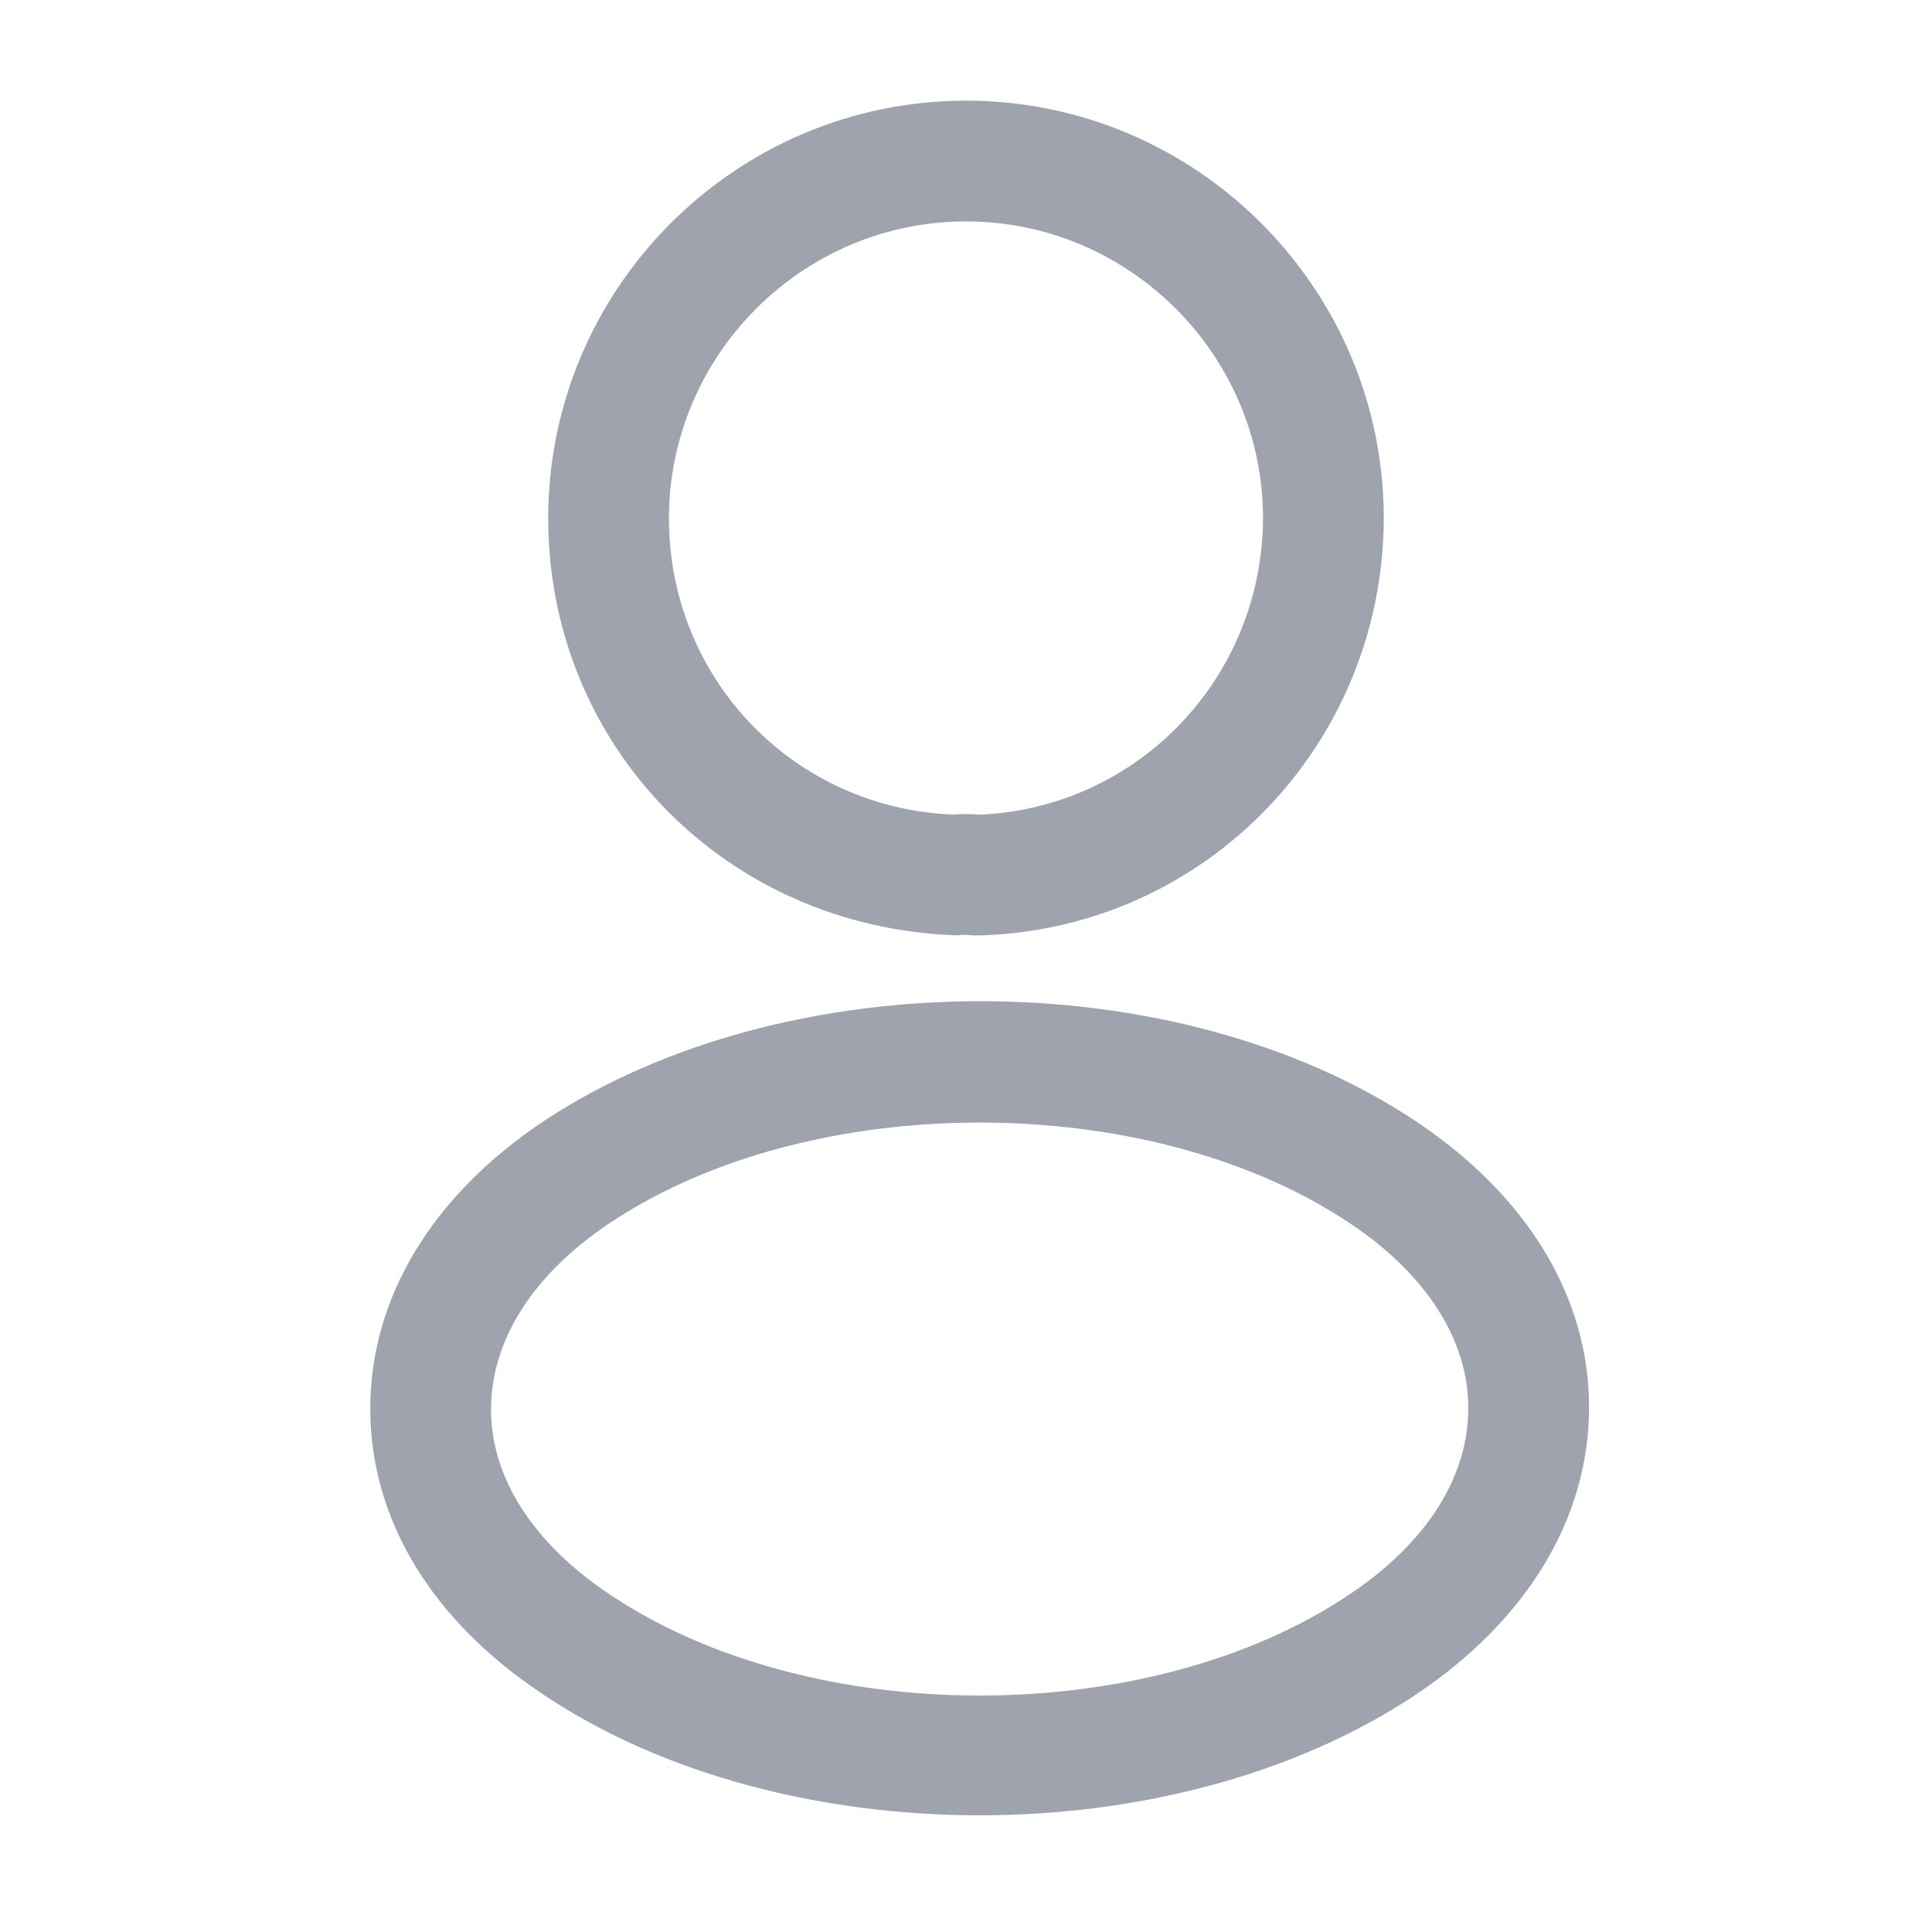
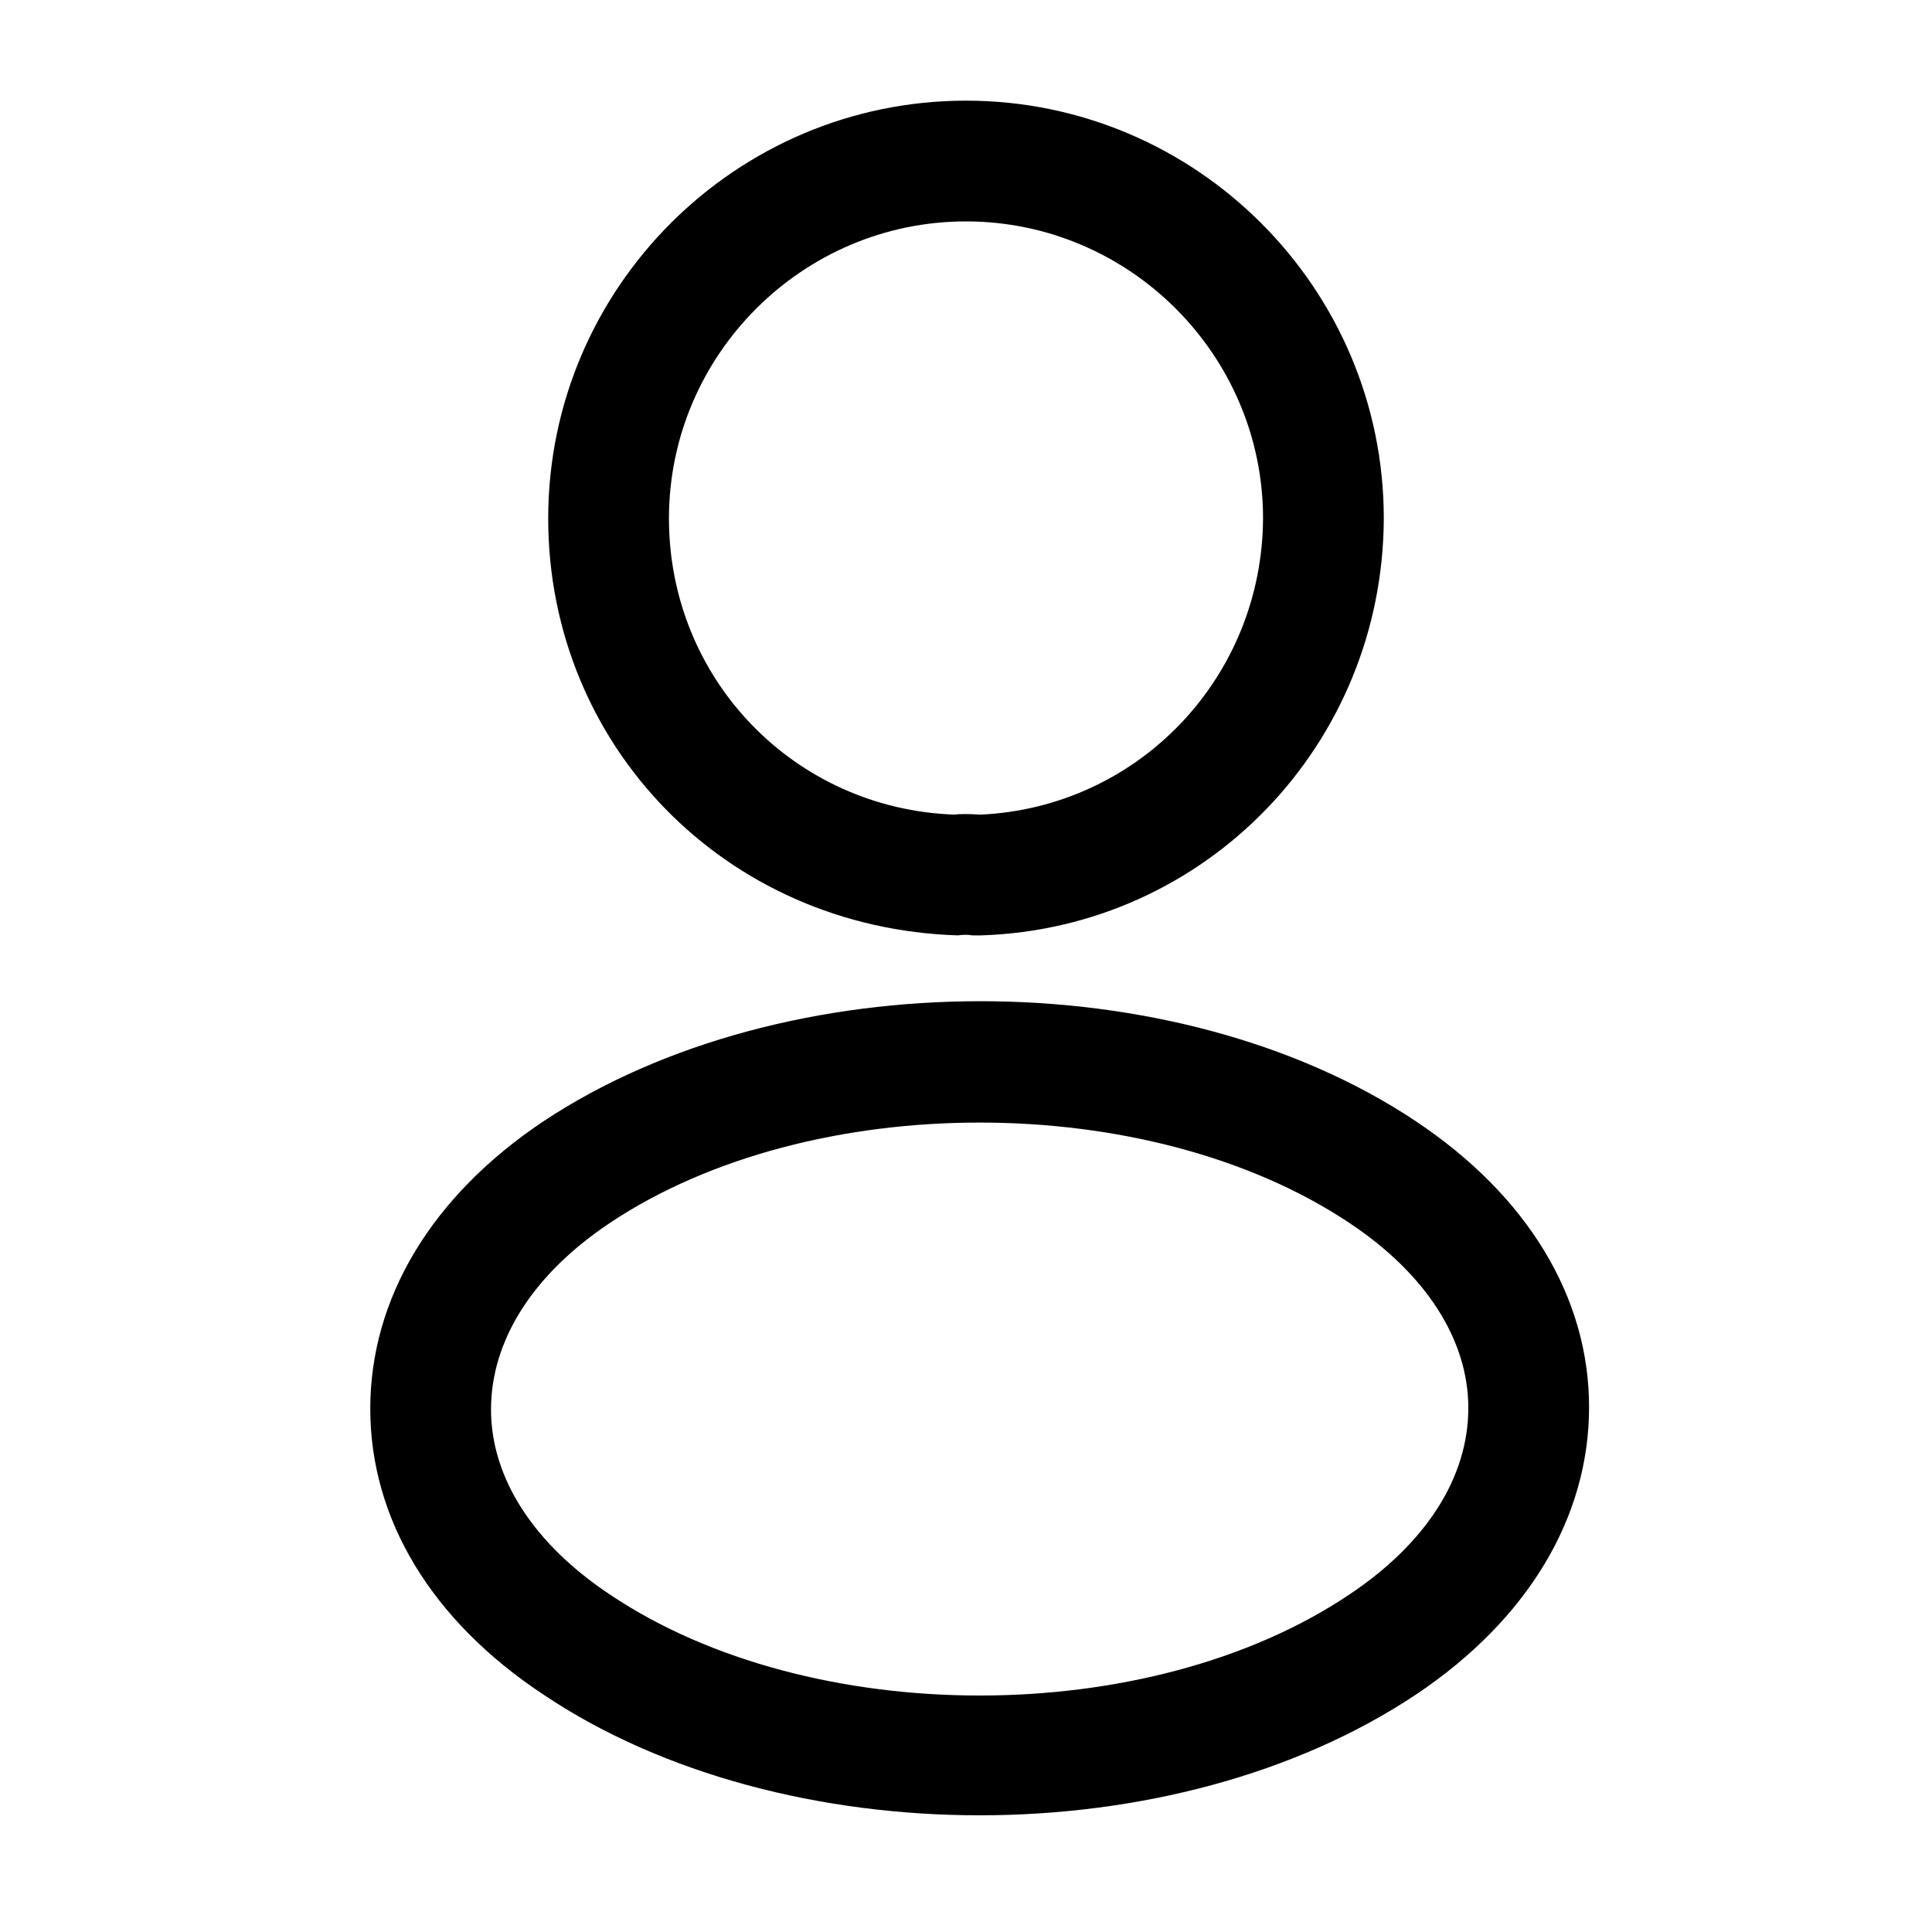
<svg xmlns="http://www.w3.org/2000/svg" width="20" height="20" viewBox="0 0 20 20" fill="none">
-   <path fill-rule="evenodd" clip-rule="evenodd" d="M10.066 9.683H10.133H10.158C12.483 9.608 14.316 7.708 14.325 5.367C14.325 2.983 12.383 1.042 10 1.042C7.616 1.042 5.675 2.983 5.675 5.367C5.675 7.708 7.5 9.608 9.916 9.683C9.966 9.675 10.025 9.675 10.066 9.683ZM6.925 5.367C6.925 3.675 8.308 2.292 10 2.292C11.691 2.292 13.075 3.675 13.075 5.367C13.066 7.017 11.783 8.358 10.15 8.433C10.041 8.425 9.925 8.425 9.883 8.433C8.225 8.375 6.925 7.033 6.925 5.367ZM5.625 17.542C6.866 18.375 8.508 18.792 10.141 18.792C11.775 18.792 13.408 18.375 14.658 17.542C15.816 16.767 16.45 15.708 16.45 14.567C16.45 13.425 15.808 12.375 14.658 11.608C12.175 9.95 8.125 9.95 5.625 11.608C4.466 12.383 3.833 13.442 3.833 14.583C3.833 15.725 4.466 16.775 5.625 17.542ZM5.083 14.592C5.083 13.875 5.516 13.192 6.316 12.658C8.391 11.275 11.891 11.275 13.966 12.658C14.758 13.183 15.2 13.867 15.2 14.575C15.2 15.292 14.766 15.975 13.966 16.508C11.891 17.9 8.391 17.9 6.316 16.508C5.525 15.983 5.083 15.3 5.083 14.592Z" fill="#9EA3AD" />
+   <path fill-rule="evenodd" clip-rule="evenodd" d="M10.066 9.683H10.133H10.158C12.483 9.608 14.316 7.708 14.325 5.367C14.325 2.983 12.383 1.042 10 1.042C7.616 1.042 5.675 2.983 5.675 5.367C5.675 7.708 7.5 9.608 9.916 9.683C9.966 9.675 10.025 9.675 10.066 9.683ZM6.925 5.367C6.925 3.675 8.308 2.292 10 2.292C11.691 2.292 13.075 3.675 13.075 5.367C13.066 7.017 11.783 8.358 10.15 8.433C10.041 8.425 9.925 8.425 9.883 8.433C8.225 8.375 6.925 7.033 6.925 5.367ZM5.625 17.542C6.866 18.375 8.508 18.792 10.141 18.792C11.775 18.792 13.408 18.375 14.658 17.542C15.816 16.767 16.45 15.708 16.45 14.567C16.45 13.425 15.808 12.375 14.658 11.608C12.175 9.95 8.125 9.95 5.625 11.608C4.466 12.383 3.833 13.442 3.833 14.583C3.833 15.725 4.466 16.775 5.625 17.542ZM5.083 14.592C5.083 13.875 5.516 13.192 6.316 12.658C8.391 11.275 11.891 11.275 13.966 12.658C14.758 13.183 15.2 13.867 15.2 14.575C15.2 15.292 14.766 15.975 13.966 16.508C11.891 17.9 8.391 17.9 6.316 16.508C5.525 15.983 5.083 15.3 5.083 14.592Z" fill="currentColor" />
</svg>
